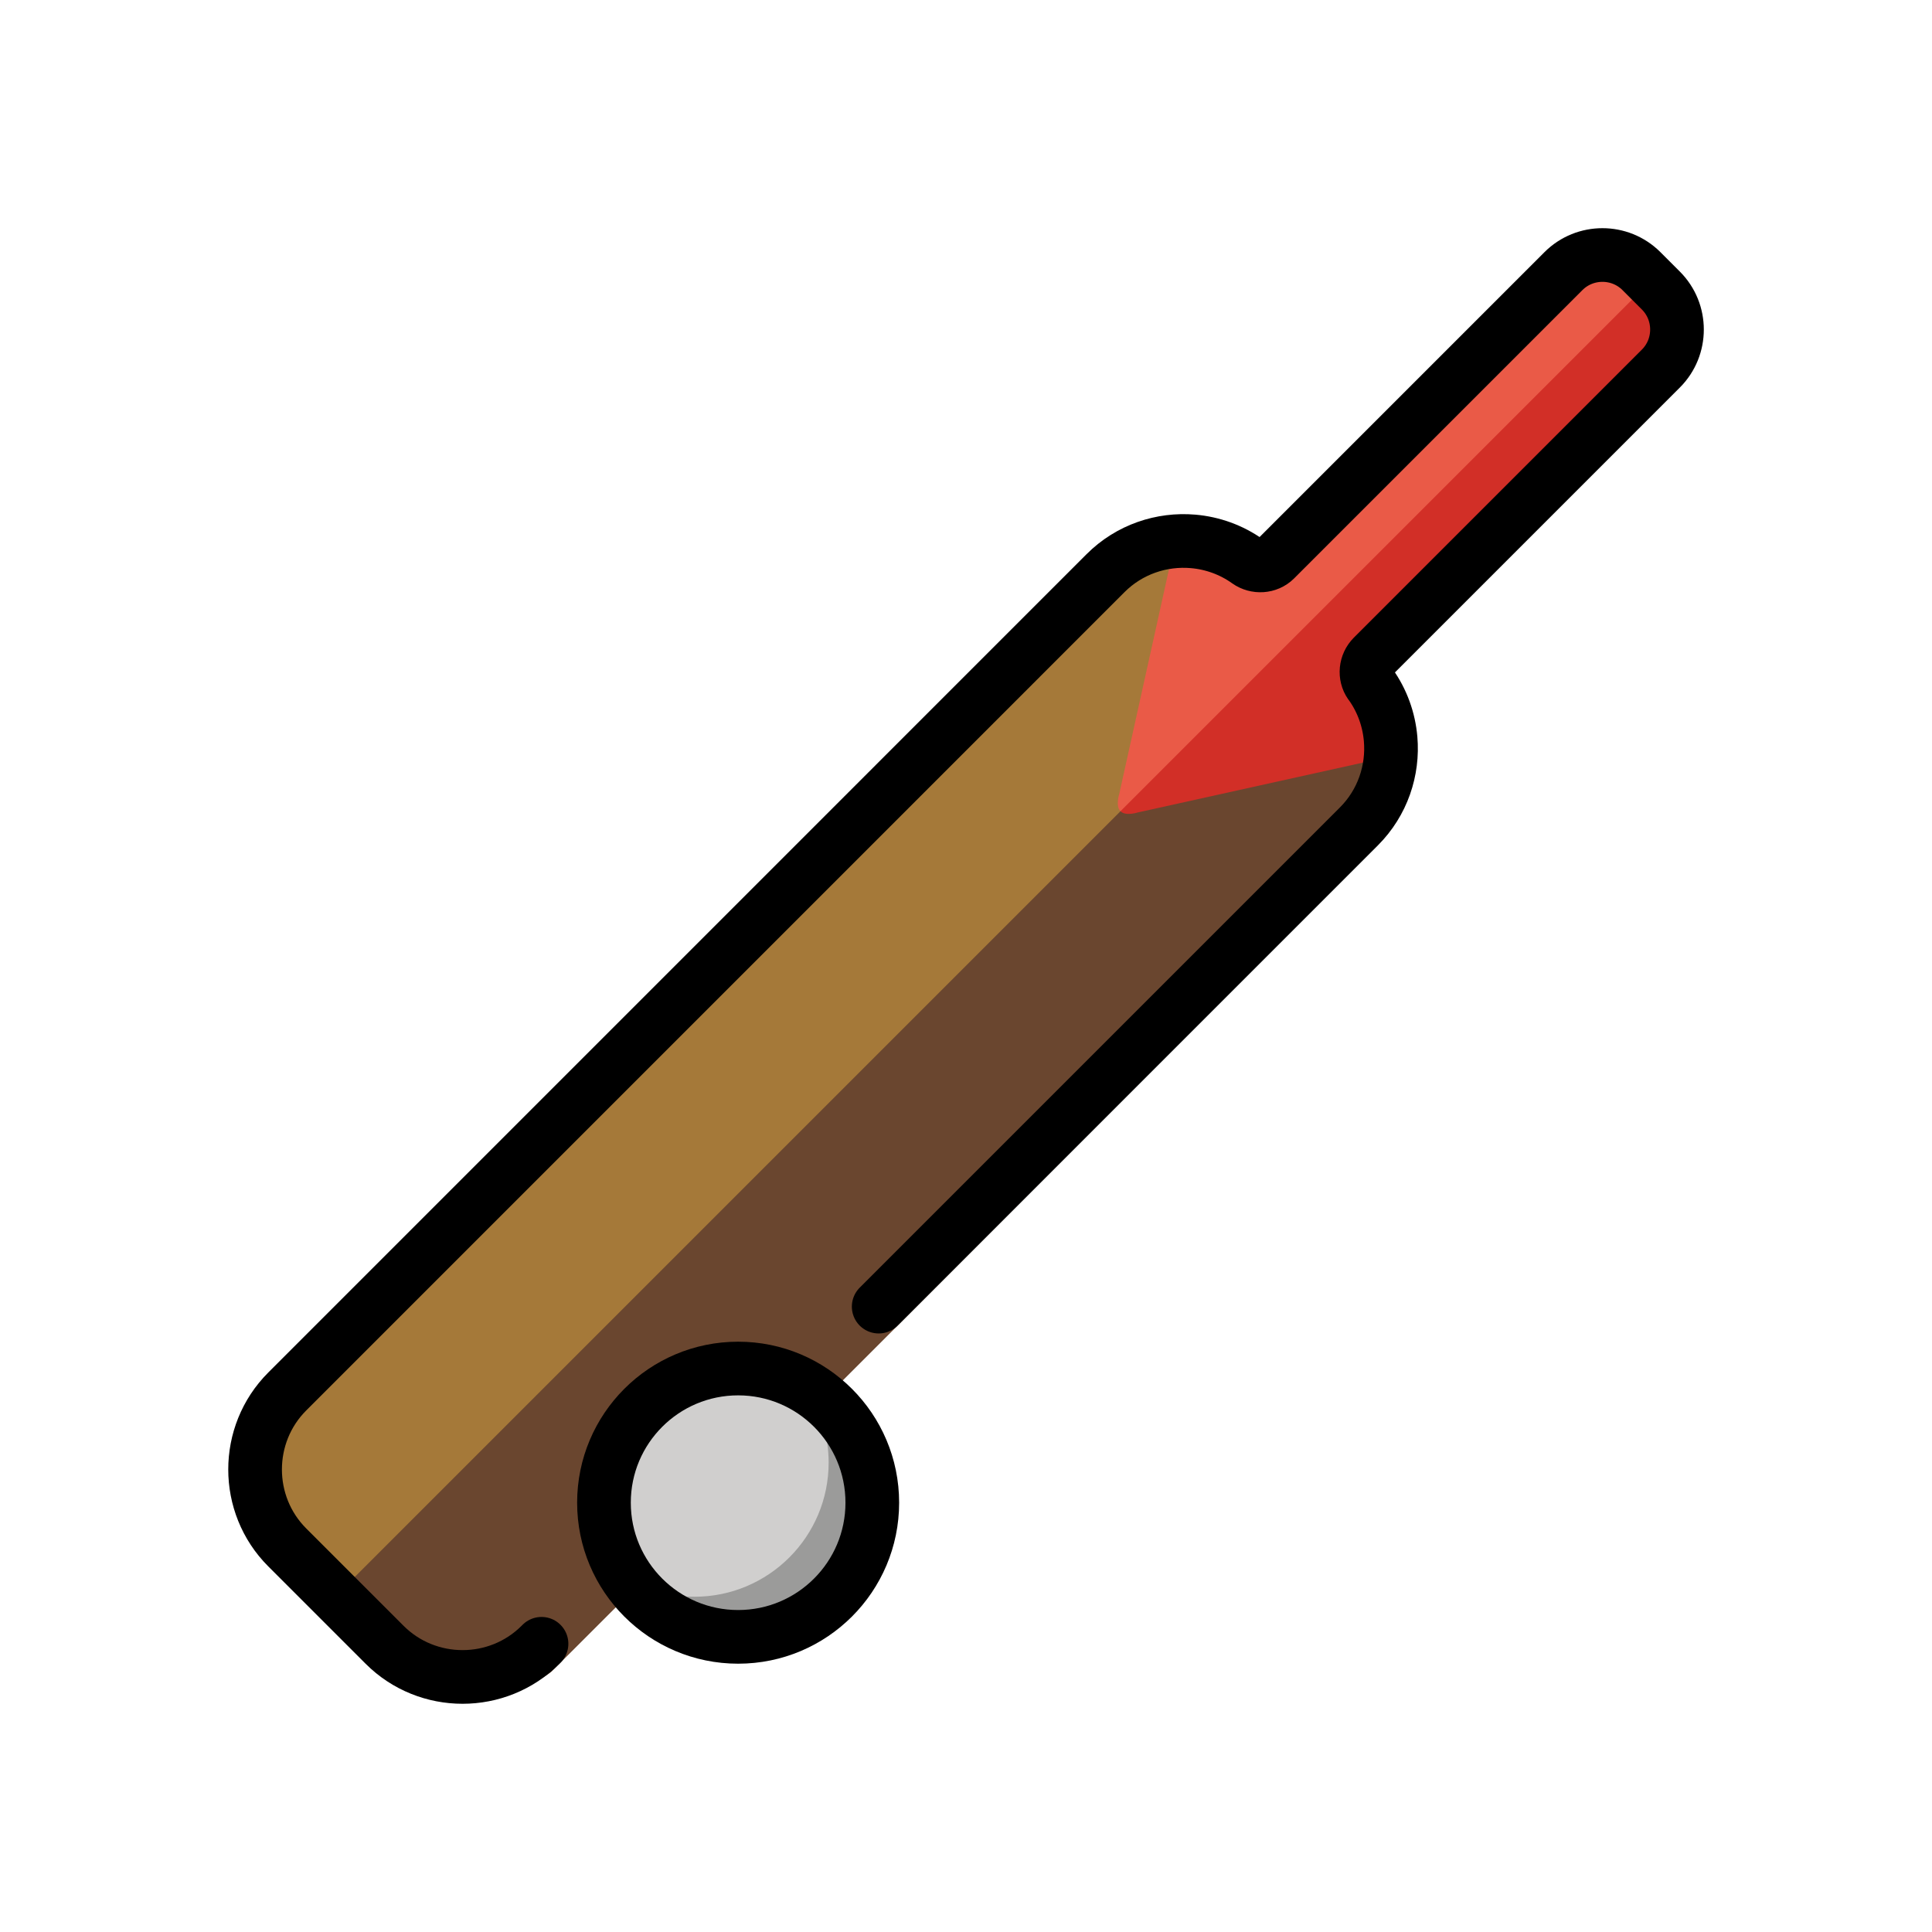
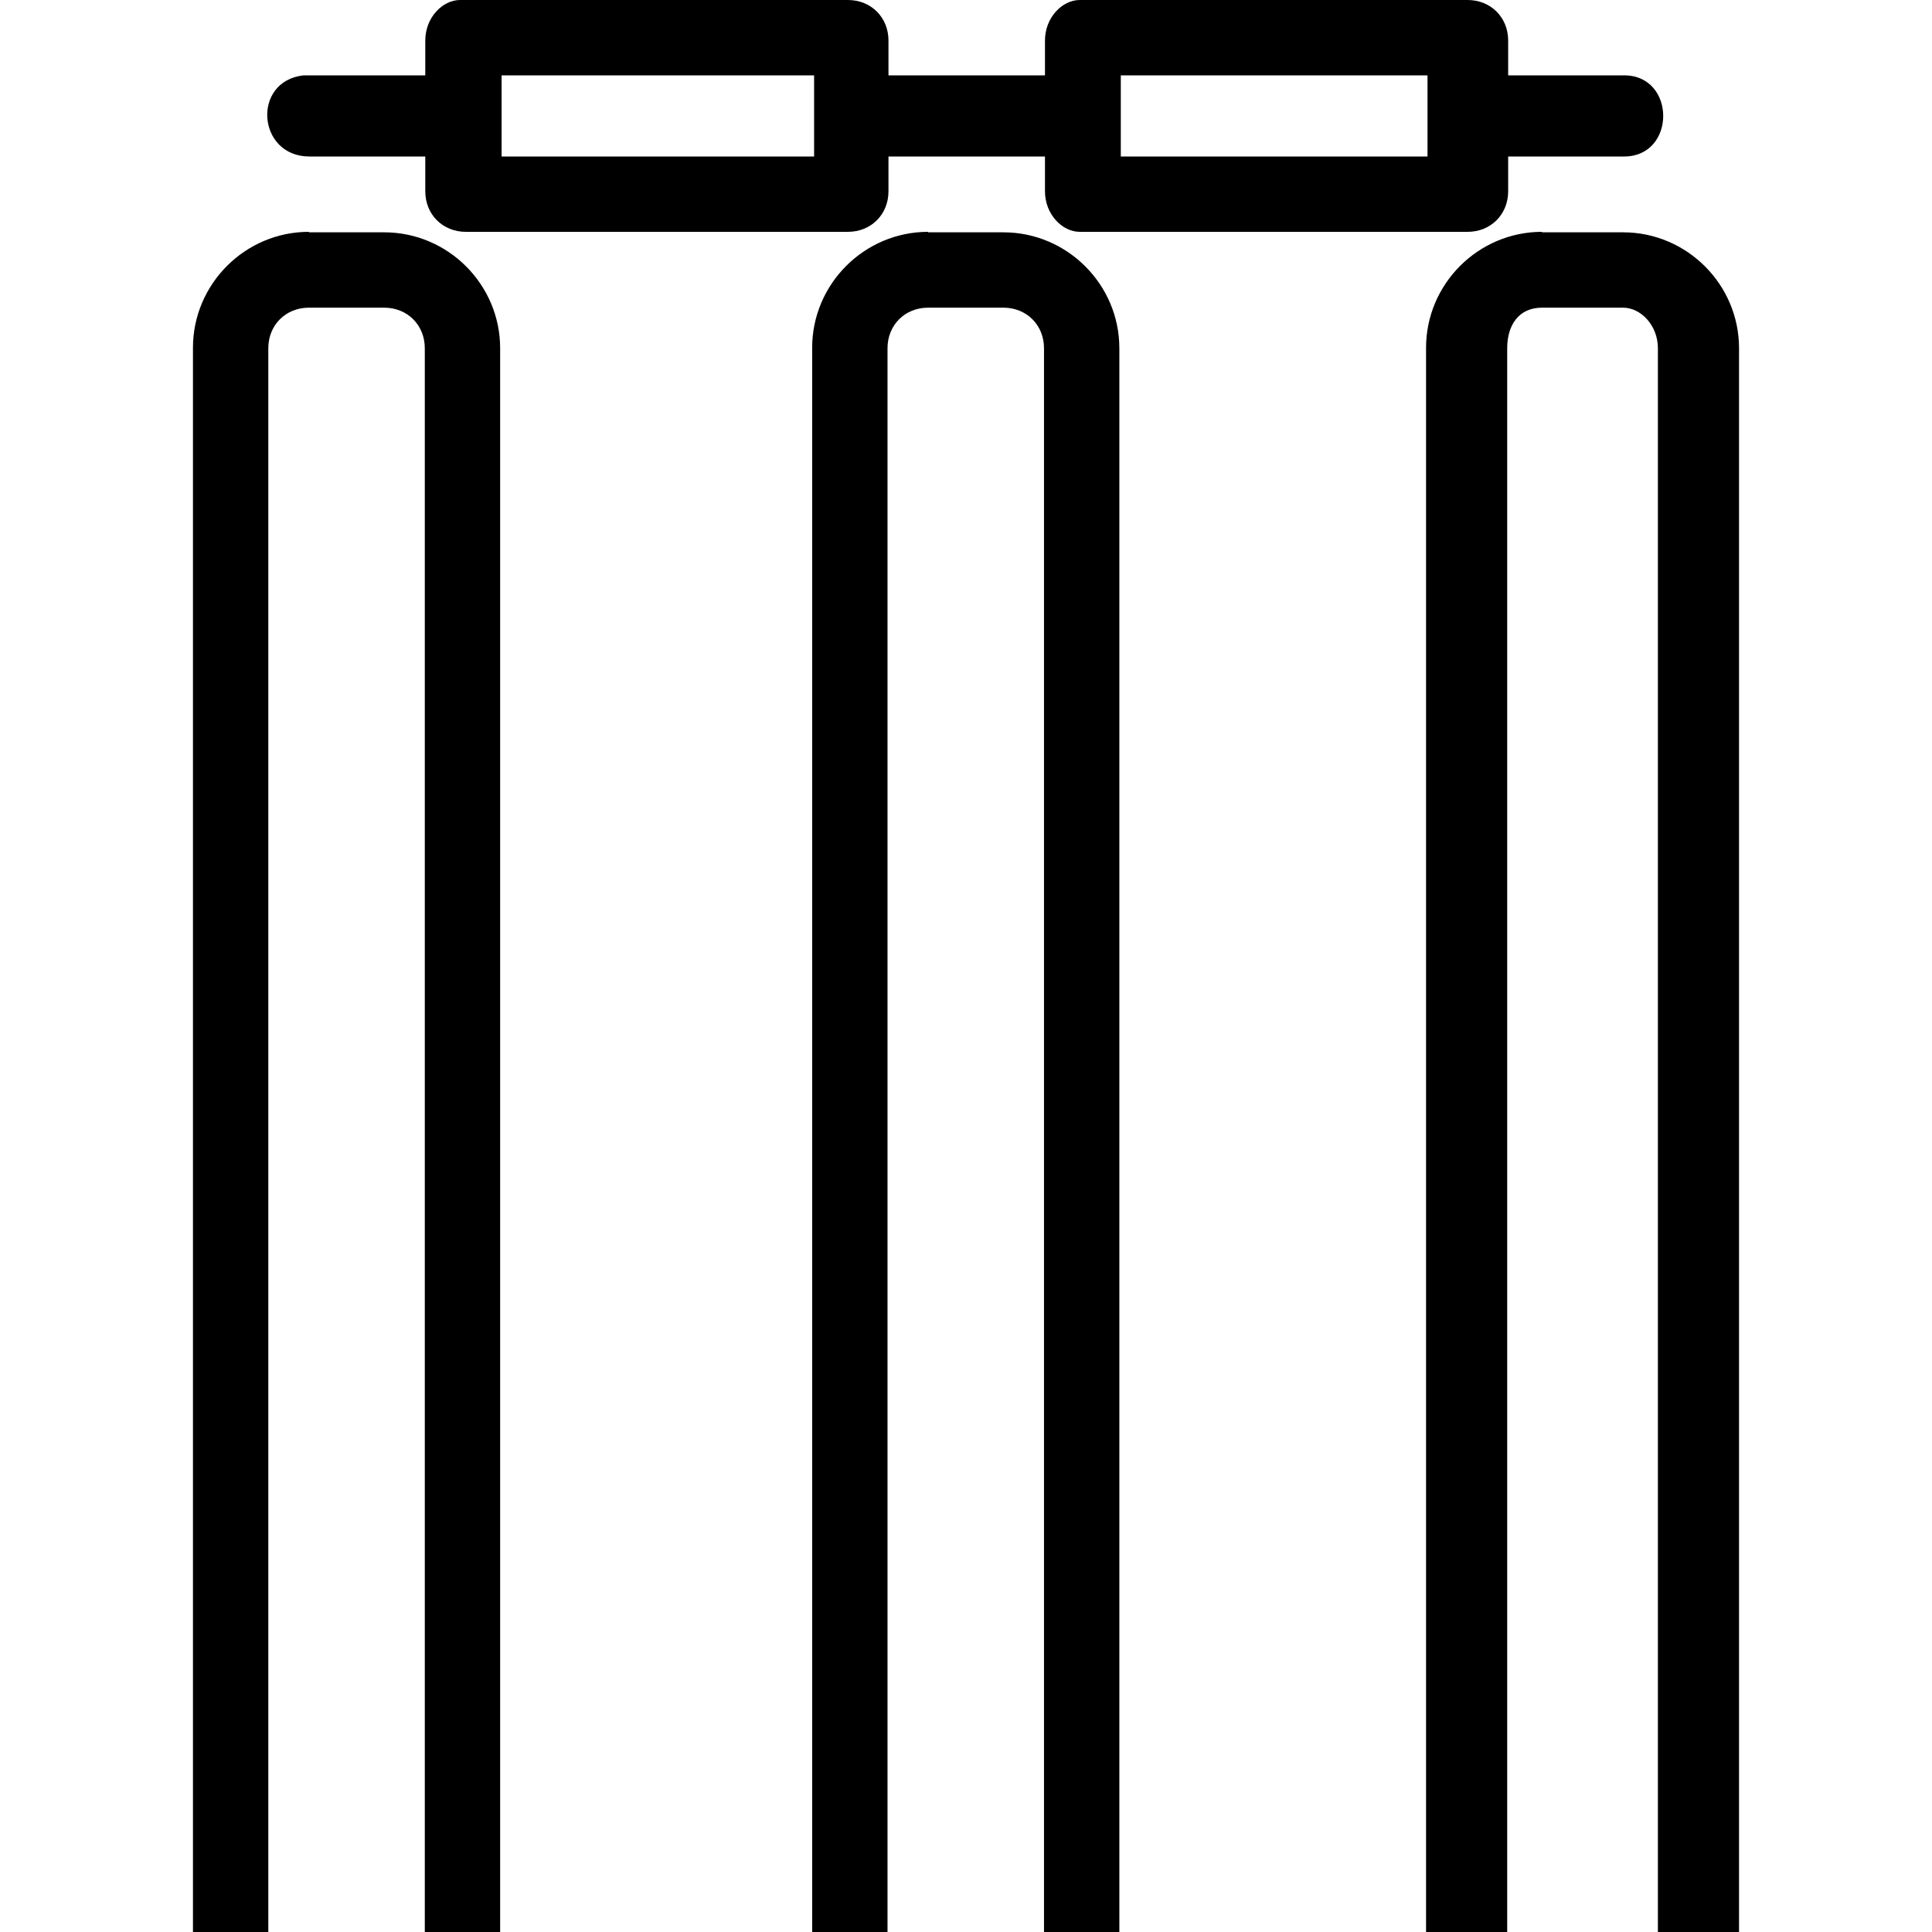
- <svg xmlns="http://www.w3.org/2000/svg" width="800px" height="800px" viewBox="0 0 72 72" id="emoji">
-   <g id="color">
-     <path fill="#6A462F" stroke="none" d="M33.462,49.391l17.861-17.901c0.889-0.889,1.224-2.323,1.03-3.585l-9.948,2.202 c0,0-0.571,0.232-0.762,0.041L12.395,59.397l2.195,2.166c1.701,1.701,4.321,1.987,5.955,0.741L33.462,49.391z" />
-     <path fill="#D22F27" stroke="none" d="M62.62,12.061c-0.109-0.423-0.337-0.835-0.68-1.178l-0.7-0.7l-19.767,19.767 c0.004,0.004,0.293,0.292,0.297,0.296c0.199,0.172,0.635,0.031,0.635,0.031l9.948-2.202 c-0.119-0.775-0.438-1.549-0.95-2.235l-0.017-0.019c-0.128-0.173-0.188-0.376-0.183-0.57 c0.003-0.097,0.022-0.192,0.058-0.28s0.088-0.169,0.157-0.237l10.734-10.733 c0.1-0.1,0.186-0.209,0.258-0.326c0.216-0.35,0.308-0.765,0.279-1.189 C62.679,12.344,62.656,12.202,62.62,12.061z" />
-     <path fill="#A57939" stroke="none" d="M41.756,30.233c-0.191-0.191,0.523-0.648,0.523-0.648l2.202-9.948 c-0.373,0.03-0.179,0.072,0.014,0.127c-0.193-0.055-0.387-0.097-0.581-0.127 c-1.262-0.194-2.526,0.141-3.415,1.03L10.001,51.166c-1.597,1.597-1.406,4.403,0.425,6.235l2.081,2.081 L41.756,30.233L41.756,30.233z" />
-     <path fill="#EA5A47" stroke="none" d="M41.712,29.585c0,0-0.147,0.457,0.044,0.648l19.767-19.767l-0.416-0.416 c-0.458-0.458-1.038-0.711-1.603-0.749c-0.282-0.019-0.561,0.015-0.82,0.104 c-0.258,0.089-0.496,0.233-0.695,0.432L47.259,20.568l-0.014,0.014c-0.069,0.069-0.15,0.12-0.238,0.153 c-0.177,0.067-0.382,0.065-0.576-0c-0.097-0.033-0.192-0.081-0.278-0.145 c-0.343-0.257-0.709-0.465-1.086-0.624c-0.188-0.08-0.38-0.146-0.572-0.201 c-0.193-0.055-0.387-0.097-0.581-0.127L41.712,29.585z" />
-     <circle cx="27.4" cy="56.025" r="5" fill="#D0CFCE" stroke="none" />
-     <path fill="#9B9B9A" stroke="none" d="M30.091,51.815c0.498,0.777,0.79,1.699,0.79,2.691c0,2.761-2.239,5-5,5 c-0.992,0-1.913-0.292-2.691-0.79c0.889,1.387,2.44,2.309,4.21,2.309c2.761,0,5-2.239,5-5 C32.4,54.255,31.478,52.704,30.091,51.815z" />
-   </g>
-   <g id="hair" />
-   <g id="skin" />
-   <g id="skin-shadow" />
-   <g id="line">
-     <path fill="none" stroke="#000000" stroke-linecap="round" stroke-linejoin="round" stroke-miterlimit="10" stroke-width="2" d="M20.181,61.259l-0.038,0.038c-1.597,1.597-4.212,1.597-5.809,0l-1.815-1.815l-1.815-1.815 c-1.597-1.597-1.597-4.212,0-5.809L41.201,21.359c0.889-0.889,2.094-1.284,3.263-1.183 c0.719,0.062,1.424,0.311,2.035,0.748c0.308,0.217,0.748,0.198,1.023-0.077l0.014-0.014l10.73-10.73 c0.799-0.799,2.106-0.799,2.905,0l0.363,0.363l0.363,0.363c0.799,0.799,0.799,2.106,0,2.905L51.163,24.468 c-0.275,0.275-0.317,0.712-0.1,1.02l0.015,0.017c0.436,0.61,0.684,1.314,0.746,2.032 c0.101,1.169-0.293,2.373-1.183,3.262L32.746,48.694" />
-     <circle cx="27.508" cy="56.001" r="5" fill="none" stroke="#000000" stroke-linecap="round" stroke-linejoin="round" stroke-miterlimit="10" stroke-width="2" />
+ <svg xmlns="http://www.w3.org/2000/svg" fill="#000000" height="800px" width="800px" version="1.1" id="Layer_1" viewBox="0 0 400 400" xml:space="preserve">
+   <g transform="translate(0 -540.36)">
+     <g>
+       <g>
+         <path d="M79.55,588.46h-15.6v-0.1c-13.2,0-24,10.8-24,24v328h15.6v-327.9c0-4.8,3.6-8.4,8.4-8.4h15.6c4.8,0,8.4,3.6,8.4,8.4     v327.9h15.6v-327.9C103.55,599.26,92.75,588.46,79.55,588.46z" />
+         <path d="M336.05,588.46h-16.8v-0.1c-13.2,0-24,10.8-24,24v328h16.8v-327.9c0-4.8,2.4-8.4,7.2-8.4h16.8c3.6,0,7.2,3.6,7.2,8.4     v327.9h16.8v-327.9C360.05,599.26,349.25,588.46,336.05,588.46z" />
+         <path d="M207.75,588.46h-15.6v-0.1c-13.2,0-24,10.8-24,24v328h15.6v-327.9c0-4.8,3.6-8.4,8.4-8.4h15.6c4.8,0,8.4,3.6,8.4,8.4     v327.9h15.6v-327.9C231.75,599.26,220.95,588.46,207.75,588.46z" />
+         <path d="M64.05,572.76h24v7.2c0,4.8,3.6,8.4,8.4,8.4h79.1c4.8,0,8.4-3.6,8.4-8.4v-7.2h32.4v7.2c0,4.8,3.6,8.4,7.2,8.4h80.3     c4.8,0,8.4-3.6,8.4-8.4v-7.2h24c10.8,0,10.8-16.8,0-16.8h-24v-7.2c0-4.8-3.6-8.4-8.4-8.4h-80.3c-3.6,0-7.2,3.6-7.2,8.4v7.2h-32.4     v-7.2c0-4.8-3.6-8.4-8.4-8.4h-79.1c-1.2,0-1.2,0-1.2,0c-3.6,0-7.2,3.6-7.2,8.4v7.2h-24c0,0,0,0-1.2,0     C52.05,557.16,53.25,572.76,64.05,572.76z M232.05,555.96h63.5v16.8h-63.5V555.96z M103.85,555.96h64.7v16.8h-64.7V555.96z" />
+       </g>
+     </g>
  </g>
</svg>
